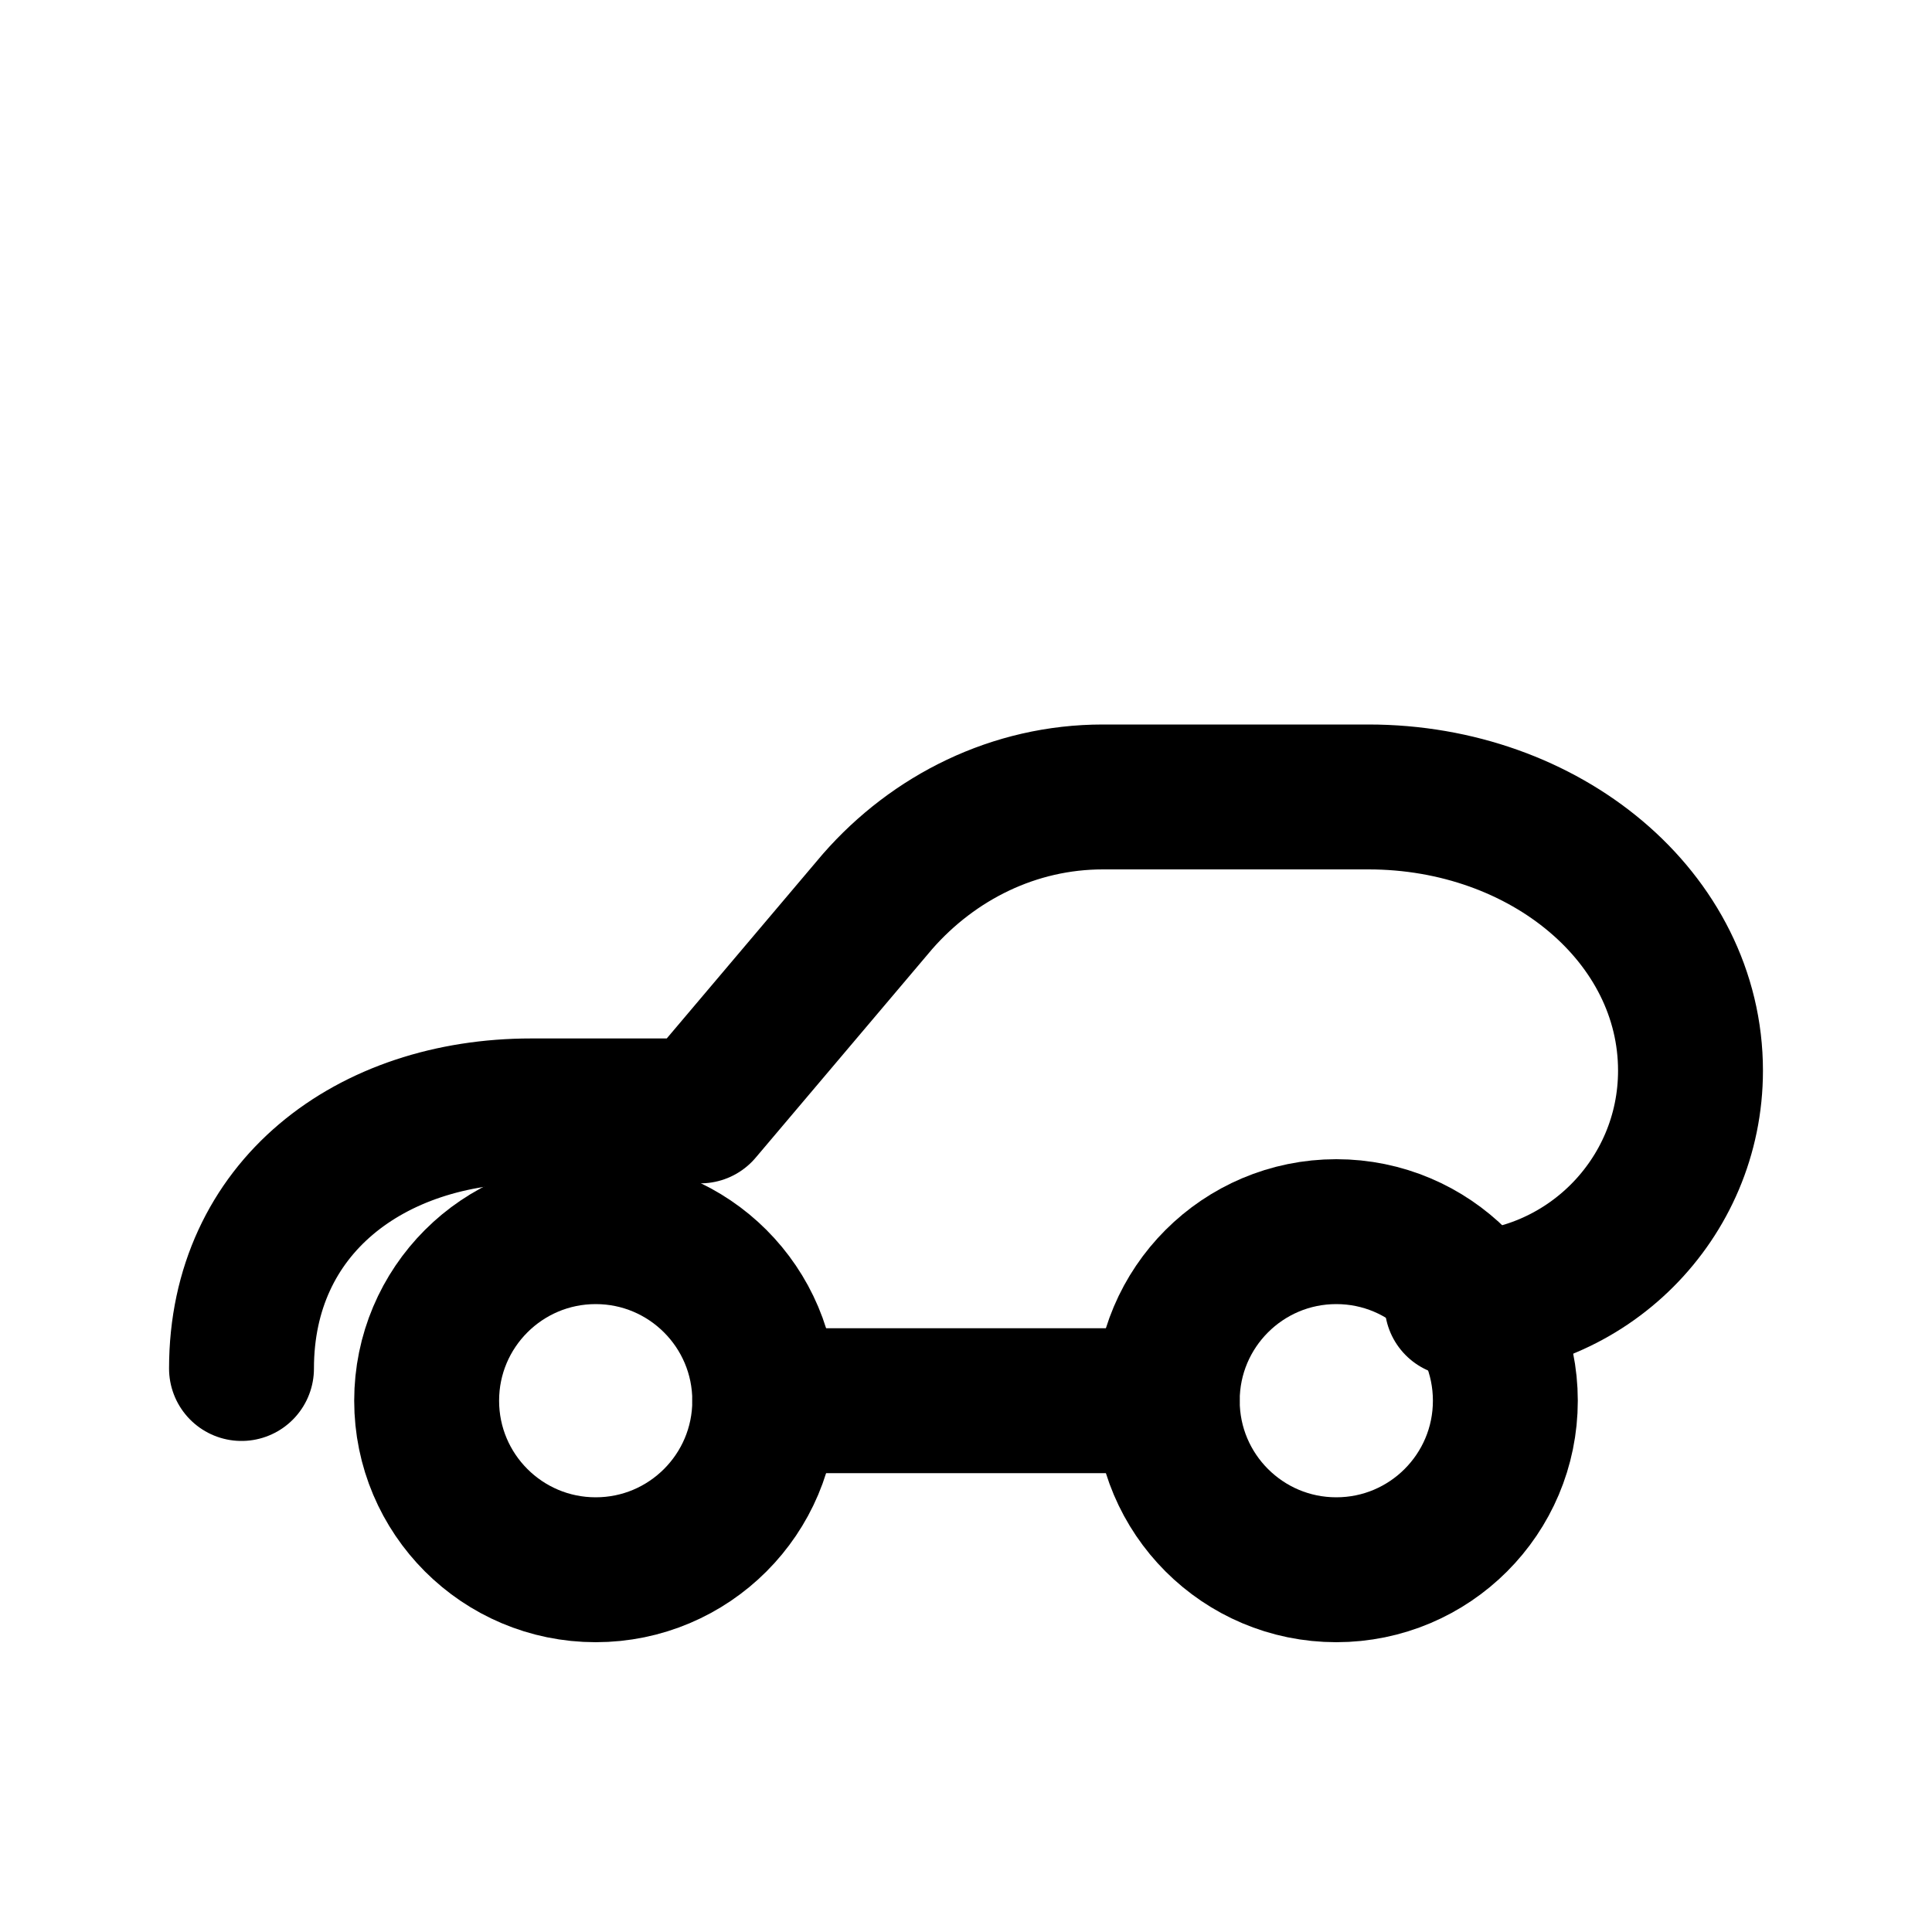
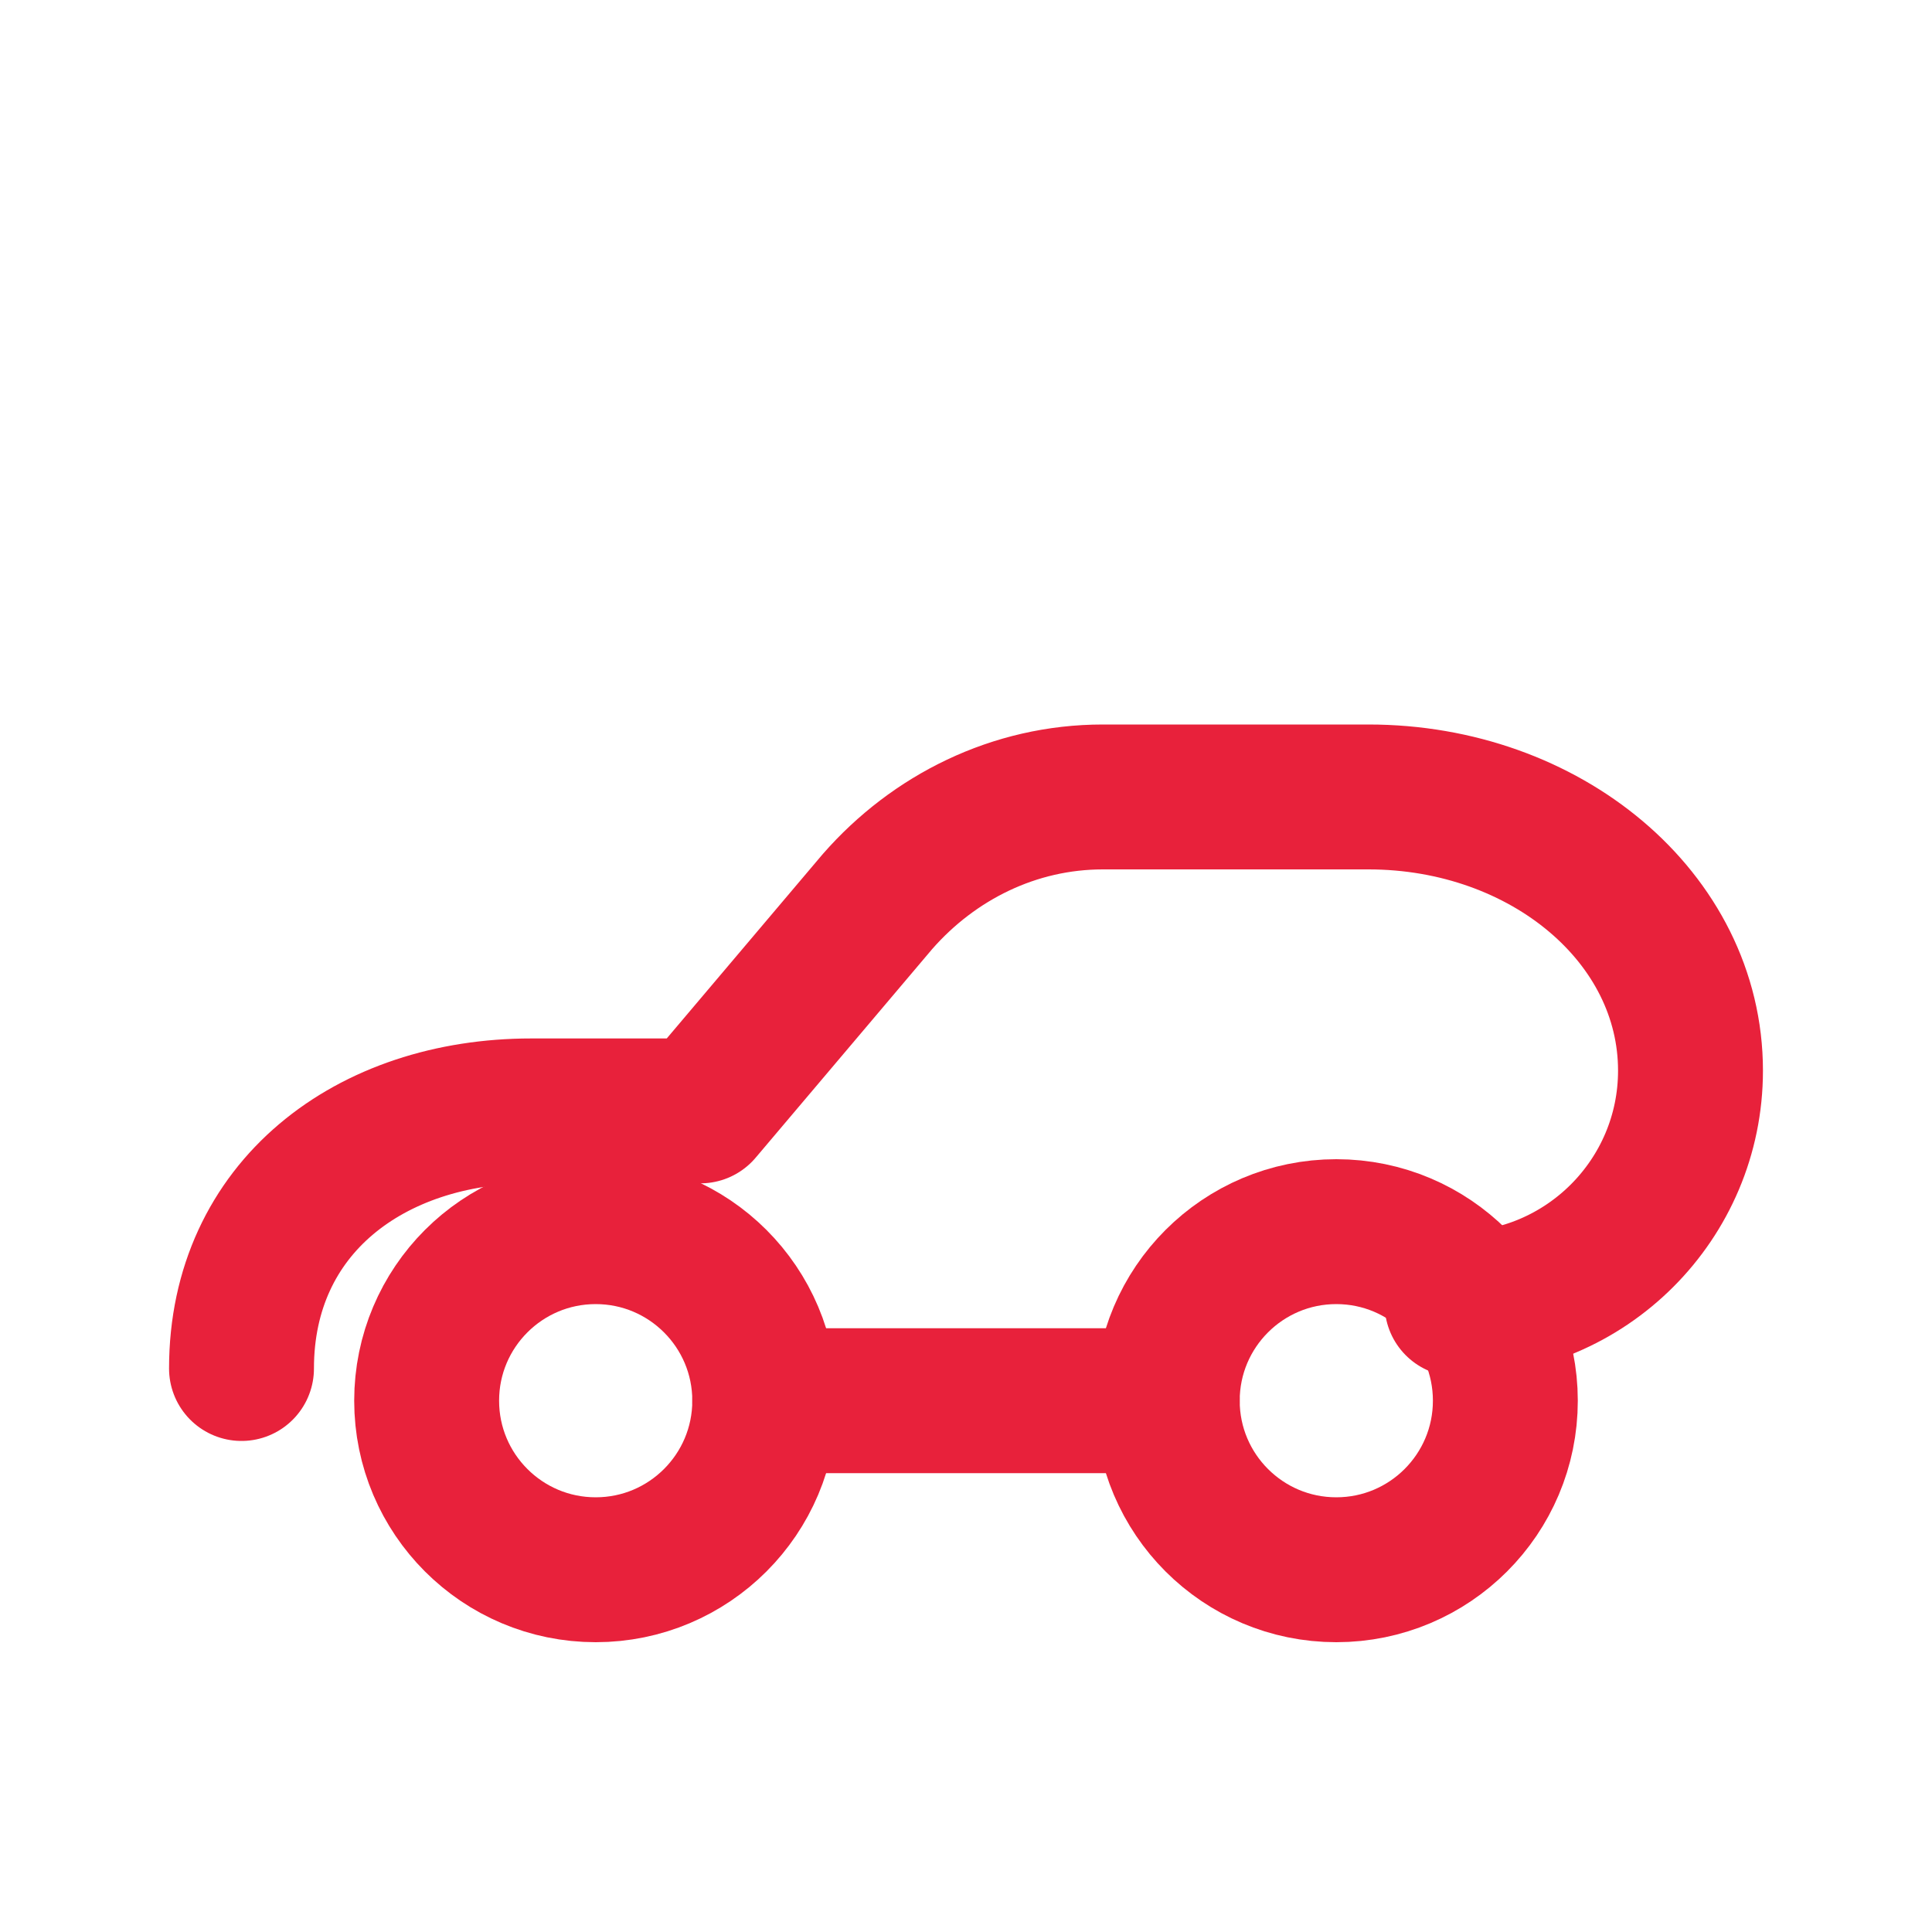
- <svg xmlns="http://www.w3.org/2000/svg" viewBox="0 0 24 24" fill="none" stroke="currentColor" stroke-width="1.8" stroke-linecap="round" stroke-linejoin="round">
+ <svg xmlns="http://www.w3.org/2000/svg" viewBox="0 0 24 24" fill="none" stroke="#E8213B" stroke-width="1.8" stroke-linecap="round" stroke-linejoin="round">
  <path d="M3 17c0-2 1.6-3.2 3.6-3.2h2.1l2.2-2.6c.7-.8 1.7-1.3 2.8-1.3H17c2.2 0 4 1.5 4 3.4 0 1.6-1.3 2.9-2.9 2.9" />
  <circle cx="7.4" cy="17.4" r="2.1" />
  <circle cx="16.6" cy="17.4" r="2.1" />
  <path d="M9.5 17.4h5" />
</svg>
